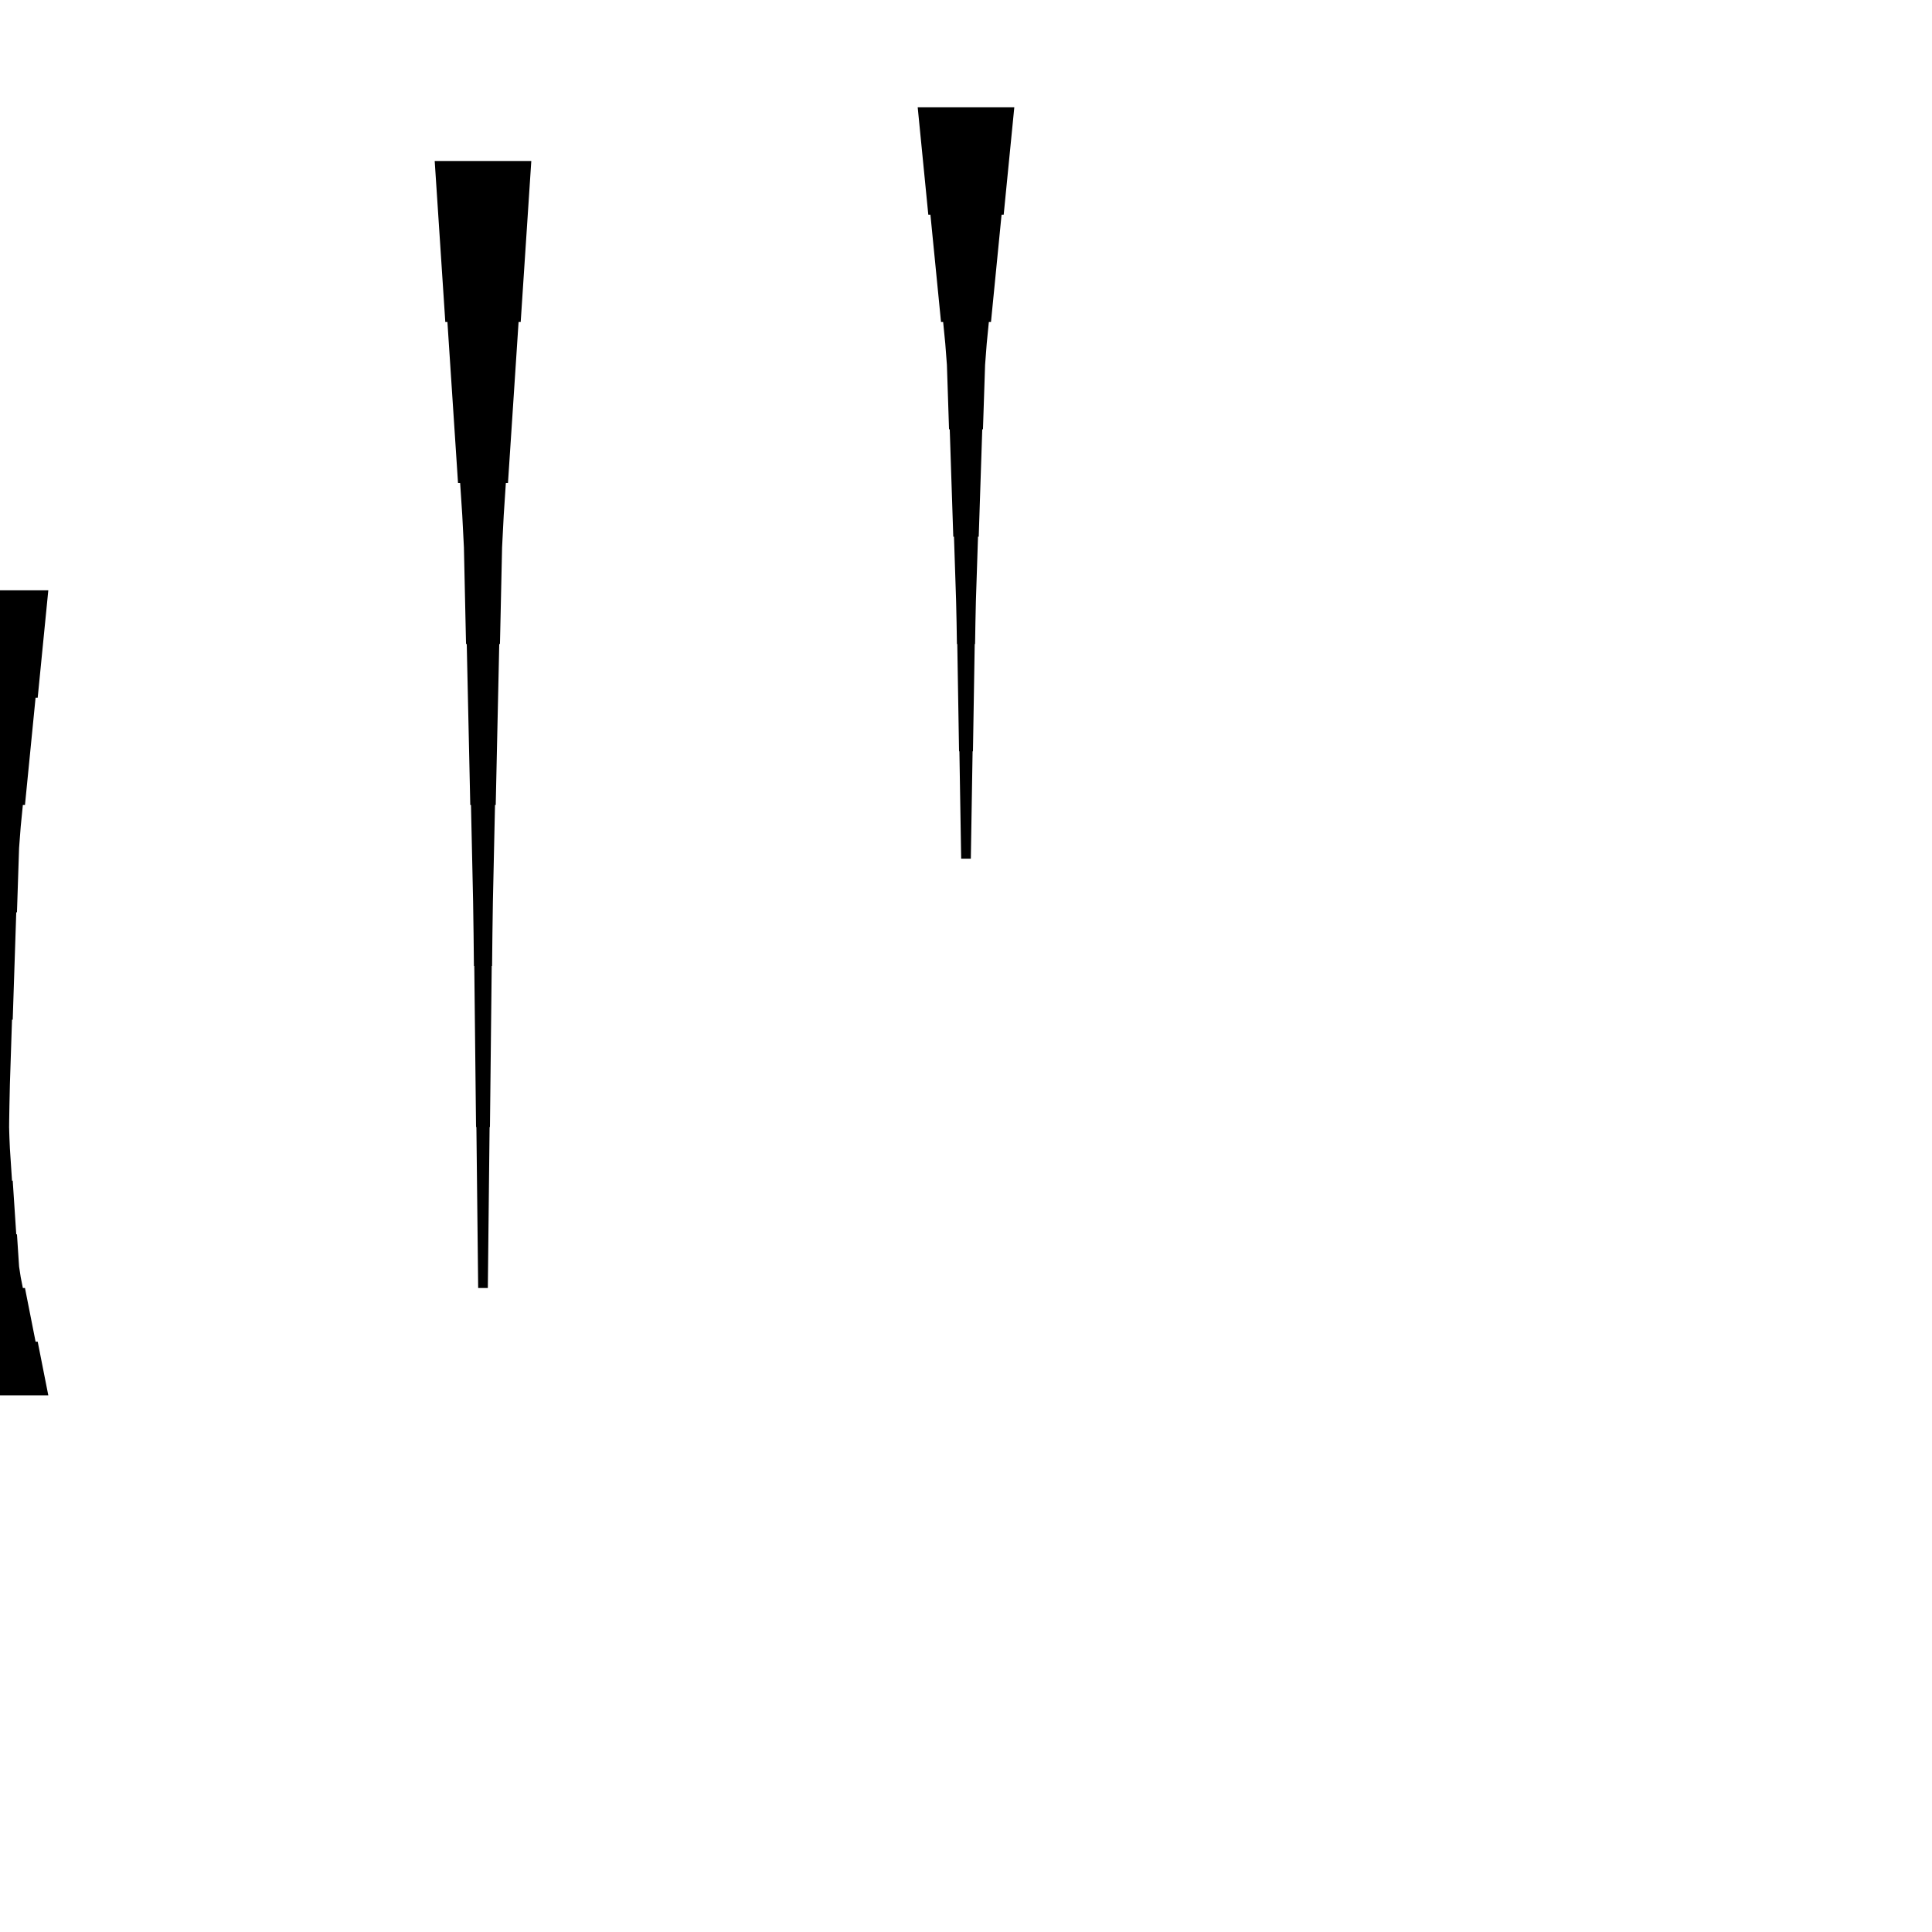
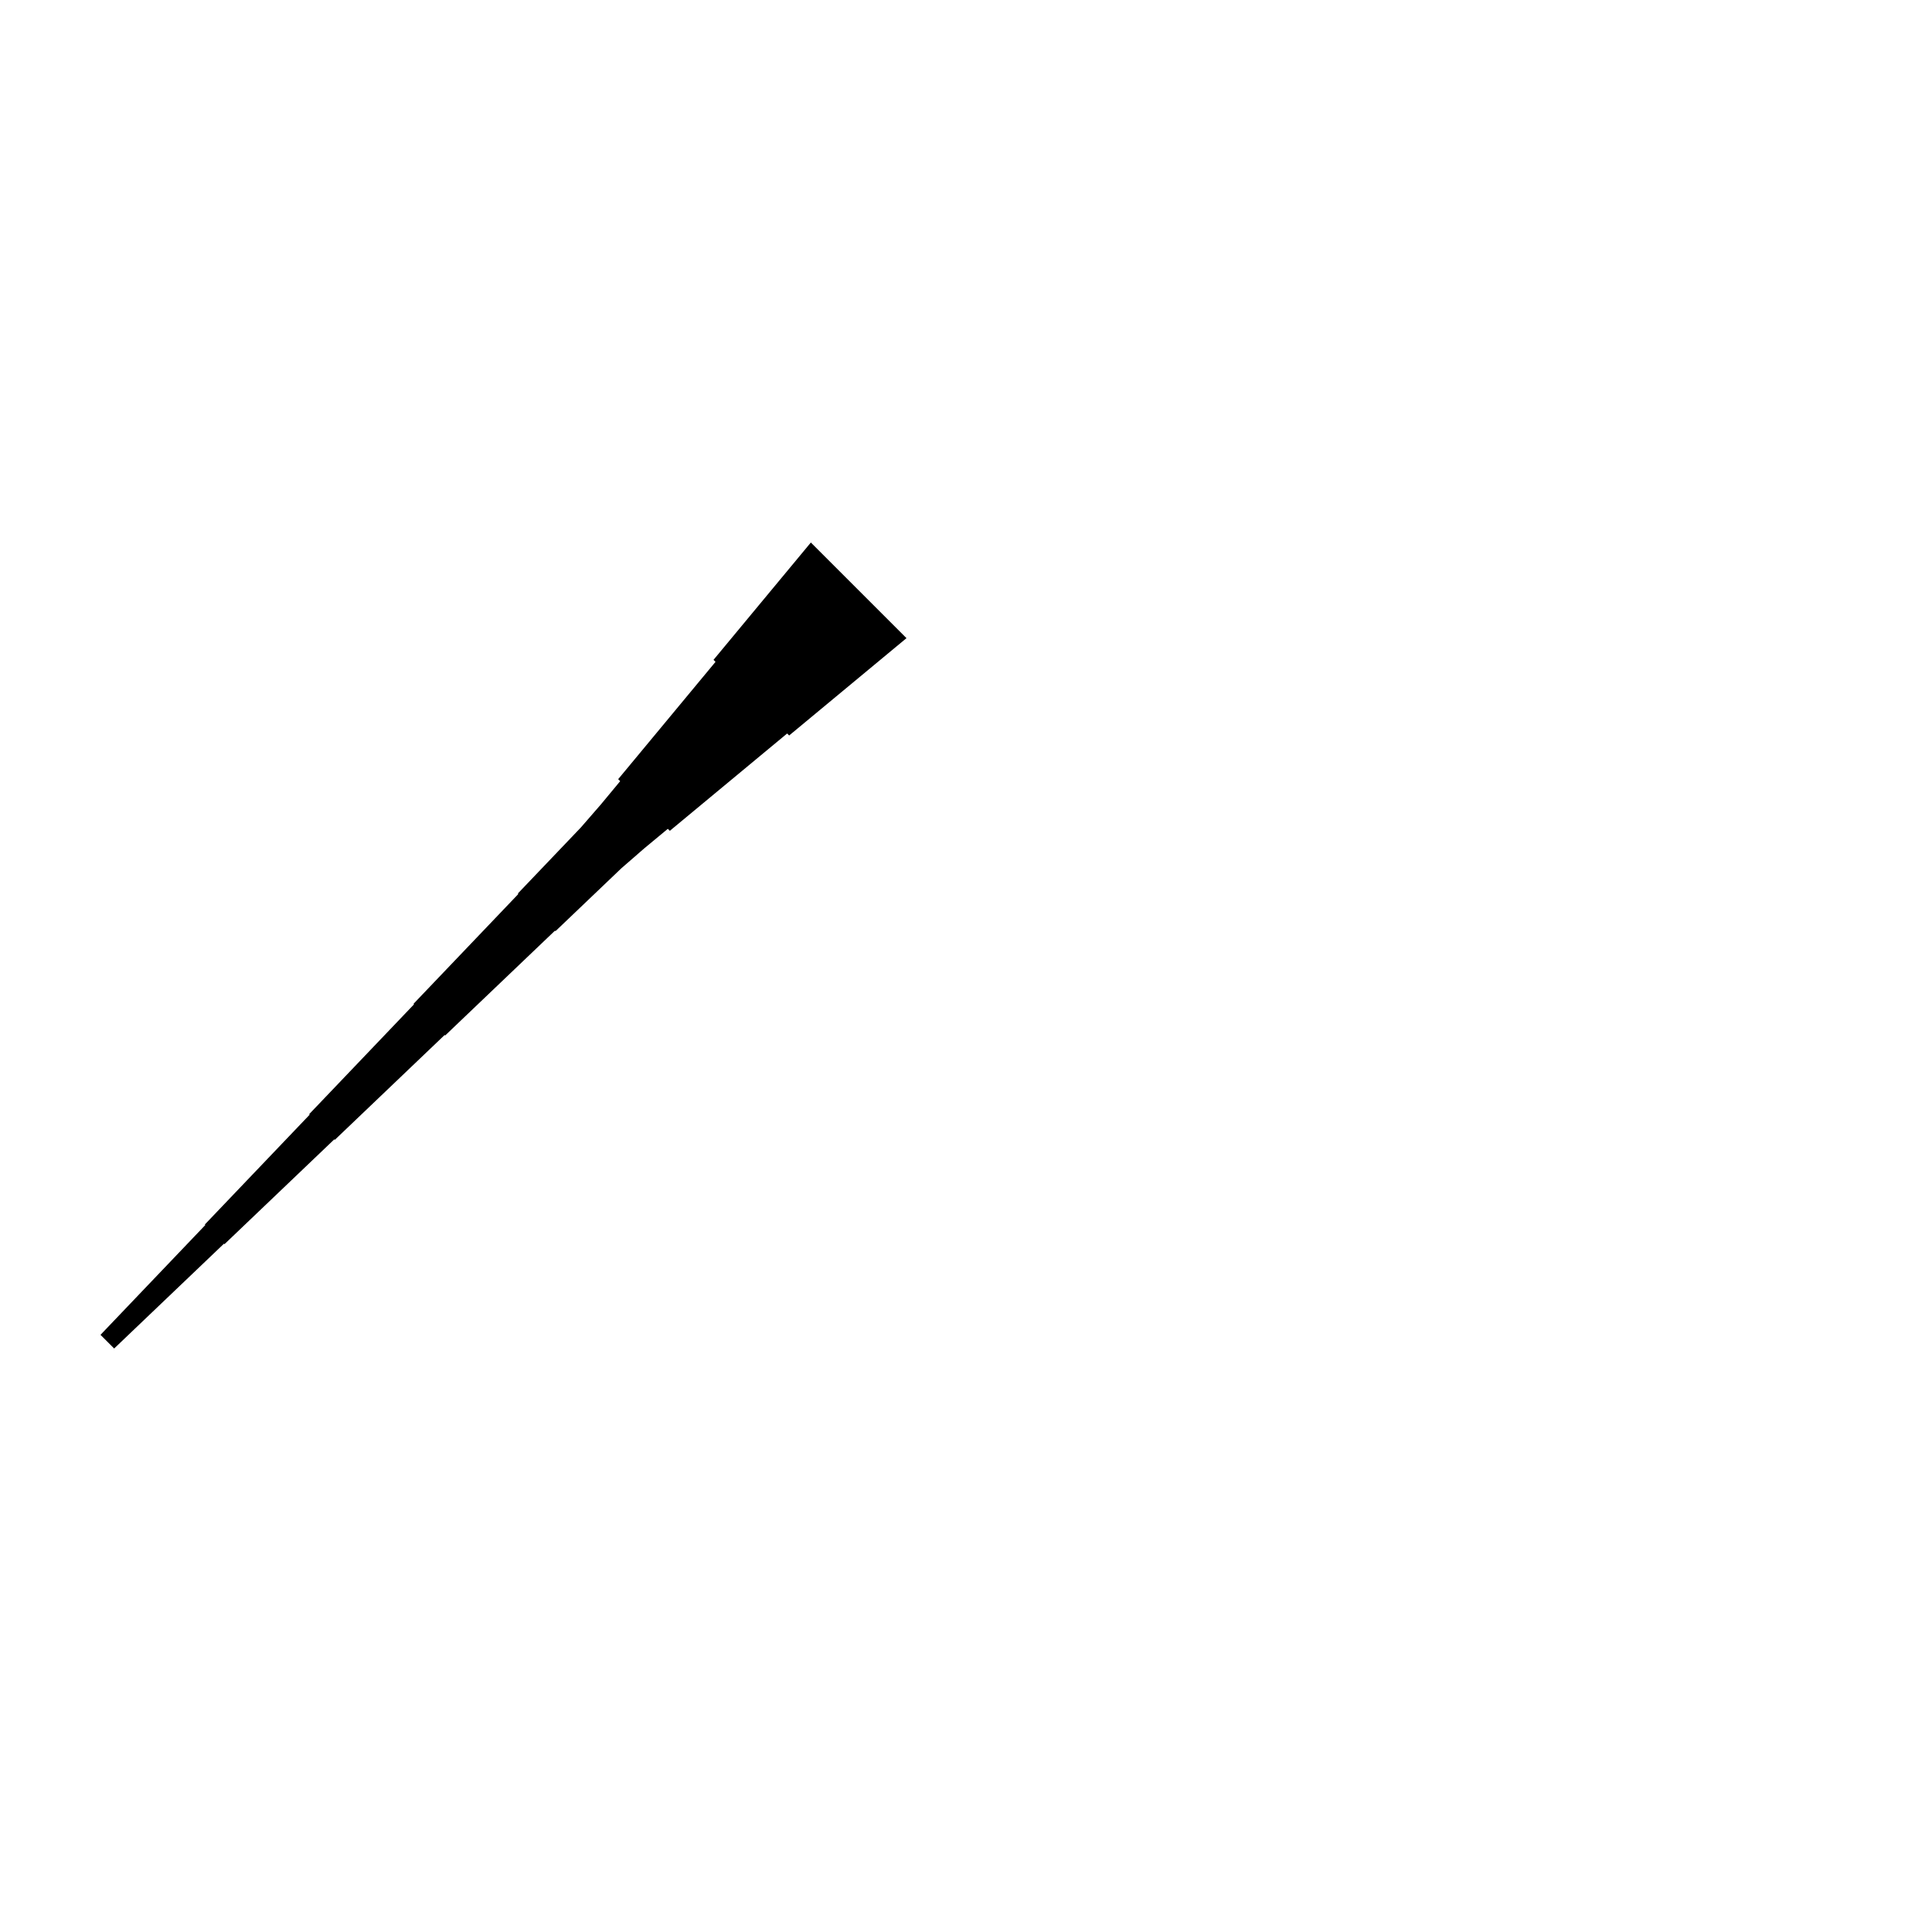
<svg xmlns="http://www.w3.org/2000/svg" version="1.1" width="283.465pt" height="283.465pt" viewBox="0 0 283.465 283.465">
-   <polygon points="148.819 15.748 148.508 18.898 148.197 22.047 147.886 25.197 147.574 28.346 147.263 31.496 146.952 31.496 146.641 34.646 146.33 37.795 146.019 40.945 145.708 44.094 145.397 47.244 145.085 47.244 144.774 50.394 144.532 53.543 144.429 56.693 144.325 59.843 144.221 62.992 144.118 62.992 144.014 66.142 143.91 69.291 143.806 72.441 143.703 75.591 143.599 78.74 143.495 78.74 143.392 81.89 143.288 85.039 143.184 88.189 143.115 91.339 143.063 94.488 143.011 94.488 142.959 97.638 142.908 100.787 142.856 103.937 142.804 107.087 142.752 110.236 142.7 110.236 142.648 113.386 142.596 116.535 142.545 119.685 142.493 122.835 142.441 125.984 141.024 125.984 140.972 122.835 140.92 119.685 140.868 116.535 140.816 113.386 140.764 110.236 140.713 110.236 140.661 107.087 140.609 103.937 140.557 100.787 140.505 97.638 140.453 94.488 140.401 94.488 140.35 91.339 140.28 88.189 140.177 85.039 140.073 81.89 139.969 78.74 139.866 78.74 139.762 75.591 139.658 72.441 139.554 69.291 139.451 66.142 139.347 62.992 139.243 62.992 139.14 59.843 139.036 56.693 138.932 53.543 138.69 50.394 138.379 47.244 138.068 47.244 137.757 44.094 137.446 40.945 137.135 37.795 136.823 34.646 136.512 31.496 136.201 31.496 135.89 28.346 135.579 25.197 135.268 22.047 134.957 18.898 134.646 15.748" fill="rgba(0,0,0,1)" />
-   <polygon points="7.087 86.614 6.776 89.764 6.464 92.913 6.153 96.063 5.842 99.213 5.531 102.362 5.22 102.362 4.909 105.512 4.598 108.661 4.287 111.811 3.975 114.961 3.664 118.11 3.353 118.11 3.042 121.26 2.8 124.409 2.696 127.559 2.593 130.709 2.489 133.858 2.385 133.858 2.281 137.008 2.178 140.157 2.074 143.307 1.97 146.457 1.867 149.606 1.763 149.606 1.659 152.756 1.556 155.905 1.452 159.055 1.383 162.205 1.331 165.354 1.279 165.354 1.227 168.504 1.175 171.654 1.123 174.803 1.072 177.953 1.02 181.102 0.968 181.102 0.916 184.252 0.864 187.402 0.812 190.551 0.76 193.701 0.709 196.85 -0.709 196.85 -0.76 193.701 -0.812 190.551 -0.864 187.402 -0.916 184.252 -0.968 181.102 -1.02 181.102 -1.072 177.953 -1.123 174.803 -1.175 171.654 -1.227 168.504 -1.279 165.354 -1.331 165.354 -1.383 162.205 -1.452 159.055 -1.556 155.905 -1.659 152.756 -1.763 149.606 -1.867 149.606 -1.97 146.457 -2.074 143.307 -2.178 140.157 -2.281 137.008 -2.385 133.858 -2.489 133.858 -2.593 130.709 -2.696 127.559 -2.8 124.409 -3.042 121.26 -3.353 118.11 -3.664 118.11 -3.975 114.961 -4.287 111.811 -4.598 108.661 -4.909 105.512 -5.22 102.362 -5.531 102.362 -5.842 99.213 -6.153 96.063 -6.464 92.913 -6.776 89.764 -7.087 86.614" fill="rgba(0,0,0,1)" />
-   <polygon points="77.953 23.622 77.642 28.346 77.331 33.071 77.019 37.795 76.708 42.52 76.397 47.244 76.086 47.244 75.775 51.968 75.464 56.693 75.153 61.417 74.842 66.142 74.53 70.866 74.219 70.866 73.908 75.591 73.666 80.315 73.562 85.039 73.459 89.764 73.355 94.488 73.251 94.488 73.148 99.213 73.044 103.937 72.94 108.661 72.837 113.386 72.733 118.11 72.629 118.11 72.525 122.835 72.422 127.559 72.318 132.284 72.249 137.008 72.197 141.732 72.145 141.732 72.093 146.457 72.041 151.181 71.99 155.905 71.938 160.63 71.886 165.354 71.834 165.354 71.782 170.079 71.73 174.803 71.678 179.528 71.627 184.252 71.575 188.976 70.157 188.976 70.106 184.252 70.054 179.528 70.002 174.803 69.95 170.079 69.898 165.354 69.846 165.354 69.794 160.63 69.743 155.905 69.691 151.181 69.639 146.457 69.587 141.732 69.535 141.732 69.483 137.008 69.414 132.284 69.311 127.559 69.207 122.835 69.103 118.11 68.999 118.11 68.896 113.386 68.792 108.661 68.688 103.937 68.585 99.213 68.481 94.488 68.377 94.488 68.273 89.764 68.17 85.039 68.066 80.315 67.824 75.591 67.513 70.866 67.202 70.866 66.891 66.142 66.58 61.417 66.269 56.693 65.957 51.968 65.646 47.244 65.335 47.244 65.024 42.52 64.713 37.795 64.402 33.071 64.091 28.346 63.779 23.622" fill="rgba(0,0,0,1)" />
-   <polygon points="-7.087 204.724 -6.776 203.15 -6.464 201.575 -6.153 200 -5.842 198.425 -5.531 196.85 -5.22 196.85 -4.909 195.276 -4.598 193.701 -4.287 192.126 -3.975 190.551 -3.664 188.976 -3.353 188.976 -3.042 187.402 -2.8 185.827 -2.696 184.252 -2.593 182.677 -2.489 181.102 -2.385 181.102 -2.281 179.528 -2.178 177.953 -2.074 176.378 -1.97 174.803 -1.867 173.228 -1.763 173.228 -1.659 171.654 -1.556 170.079 -1.452 168.504 -1.383 166.929 -1.331 165.354 -1.279 165.354 -1.227 163.78 -1.175 162.205 -1.123 160.63 -1.072 159.055 -1.02 157.48 -0.968 157.48 -0.916 155.905 -0.864 154.331 -0.812 152.756 -0.76 151.181 -0.709 149.606 0.709 149.606 0.76 151.181 0.812 152.756 0.864 154.331 0.916 155.905 0.968 157.48 1.02 157.48 1.072 159.055 1.123 160.63 1.175 162.205 1.227 163.78 1.279 165.354 1.331 165.354 1.383 166.929 1.452 168.504 1.556 170.079 1.659 171.654 1.763 173.228 1.867 173.228 1.97 174.803 2.074 176.378 2.178 177.953 2.281 179.528 2.385 181.102 2.489 181.102 2.593 182.677 2.696 184.252 2.8 185.827 3.042 187.402 3.353 188.976 3.664 188.976 3.975 190.551 4.287 192.126 4.598 193.701 4.909 195.276 5.22 196.85 5.531 196.85 5.842 198.425 6.153 200 6.464 201.575 6.776 203.15 7.087 204.724" fill="rgba(0,0,0,1)" />
+   <polygon points="133 93.63 129.557 96.486 126.114 99.342 122.671 102.198 119.228 105.055 115.785 107.911 115.492 107.618 112.049 110.474 108.606 113.33 105.163 116.186 101.72 119.043 98.277 121.899 97.984 121.606 94.541 124.462 91.171 127.392 87.948 130.468 84.725 133.544 81.502 136.62 81.429 136.547 78.206 139.623 74.983 142.7 71.76 145.776 68.537 148.852 65.314 151.929 65.241 151.855 62.018 154.931 58.795 158.008 55.572 161.084 52.349 164.16 49.126 167.237 49.053 167.163 45.83 170.239 42.607 173.316 39.384 176.392 36.161 179.468 32.938 182.545 32.865 182.471 29.642 185.548 26.419 188.624 23.196 191.7 19.973 194.776 16.75 197.853 14.746 195.848 17.822 192.625 20.898 189.402 23.975 186.179 27.051 182.956 30.127 179.733 30.054 179.66 33.13 176.437 36.206 173.214 39.283 169.991 42.359 166.768 45.435 163.546 45.362 163.472 48.438 160.249 51.514 157.026 54.591 153.803 57.667 150.58 60.743 147.357 60.67 147.284 63.746 144.061 66.823 140.838 69.899 137.615 72.975 134.392 76.051 131.169 75.978 131.096 79.054 127.873 82.13 124.65 85.207 121.427 88.136 118.058 90.993 114.615 90.699 114.321 93.556 110.879 96.412 107.436 99.268 103.993 102.124 100.55 104.981 97.107 104.688 96.813 107.544 93.371 110.4 89.928 113.256 86.485 116.113 83.042 118.969 79.599" fill="rgba(0,0,0,1)" />
</svg>
